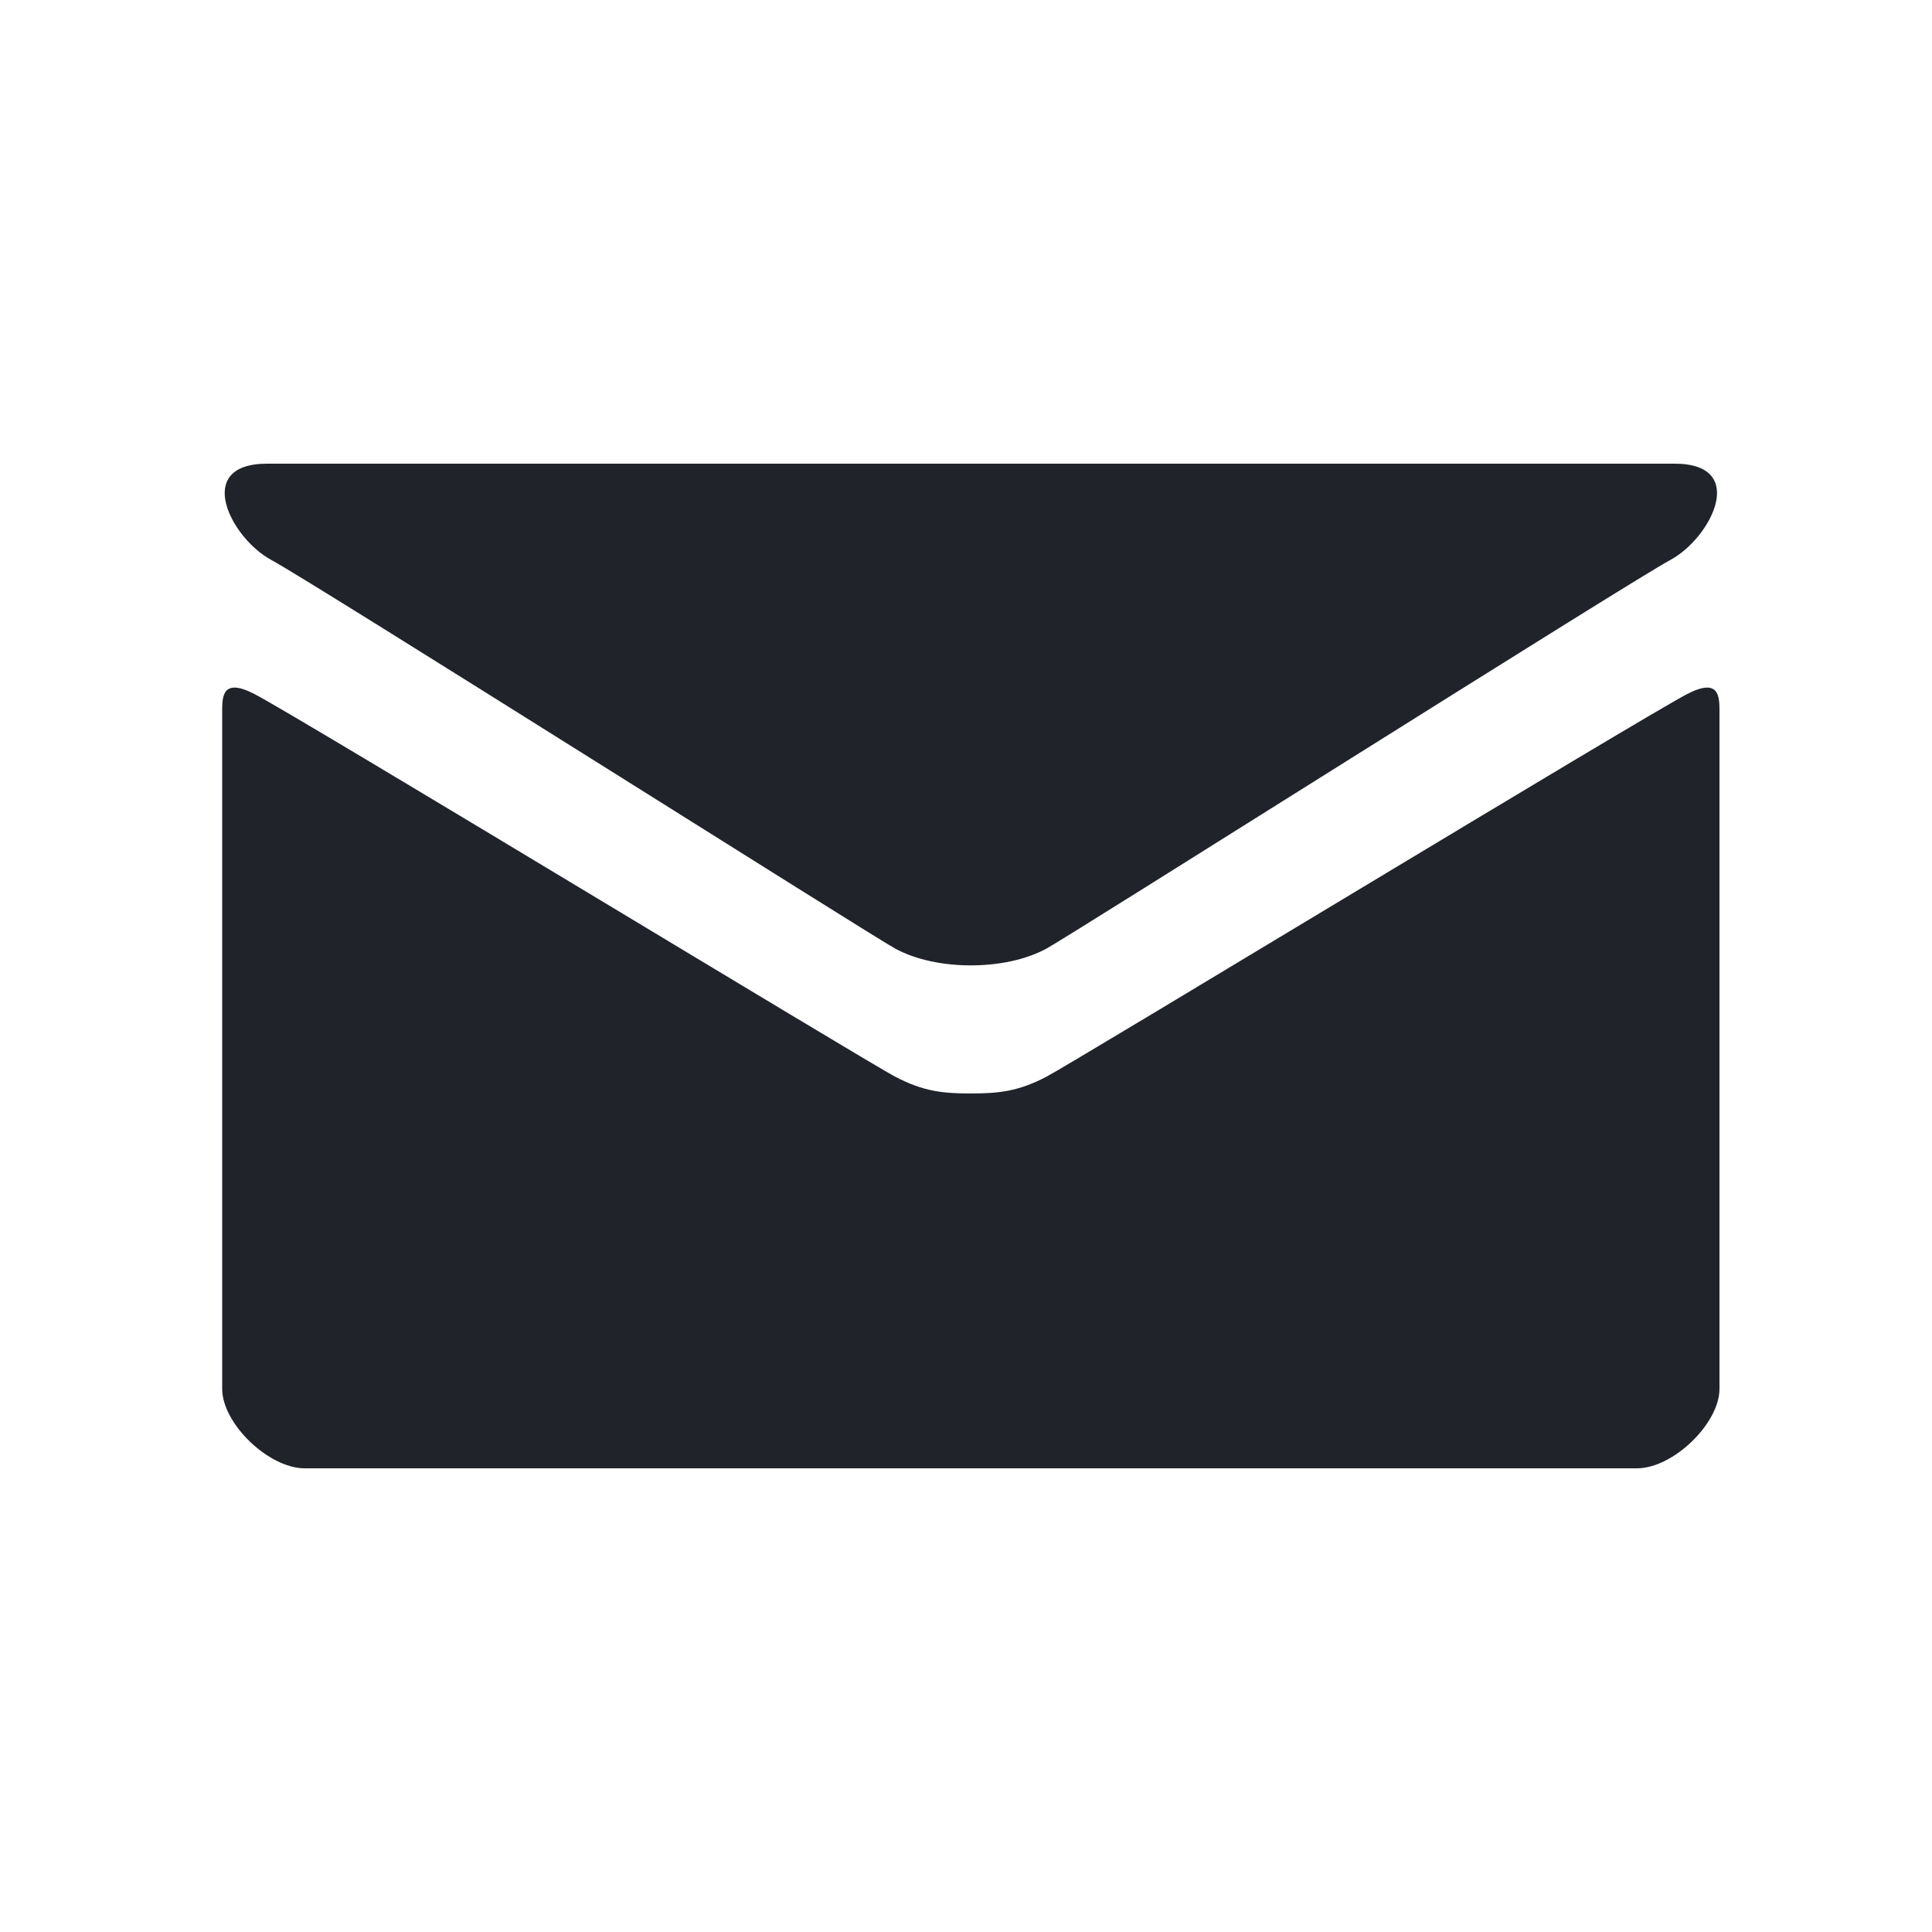
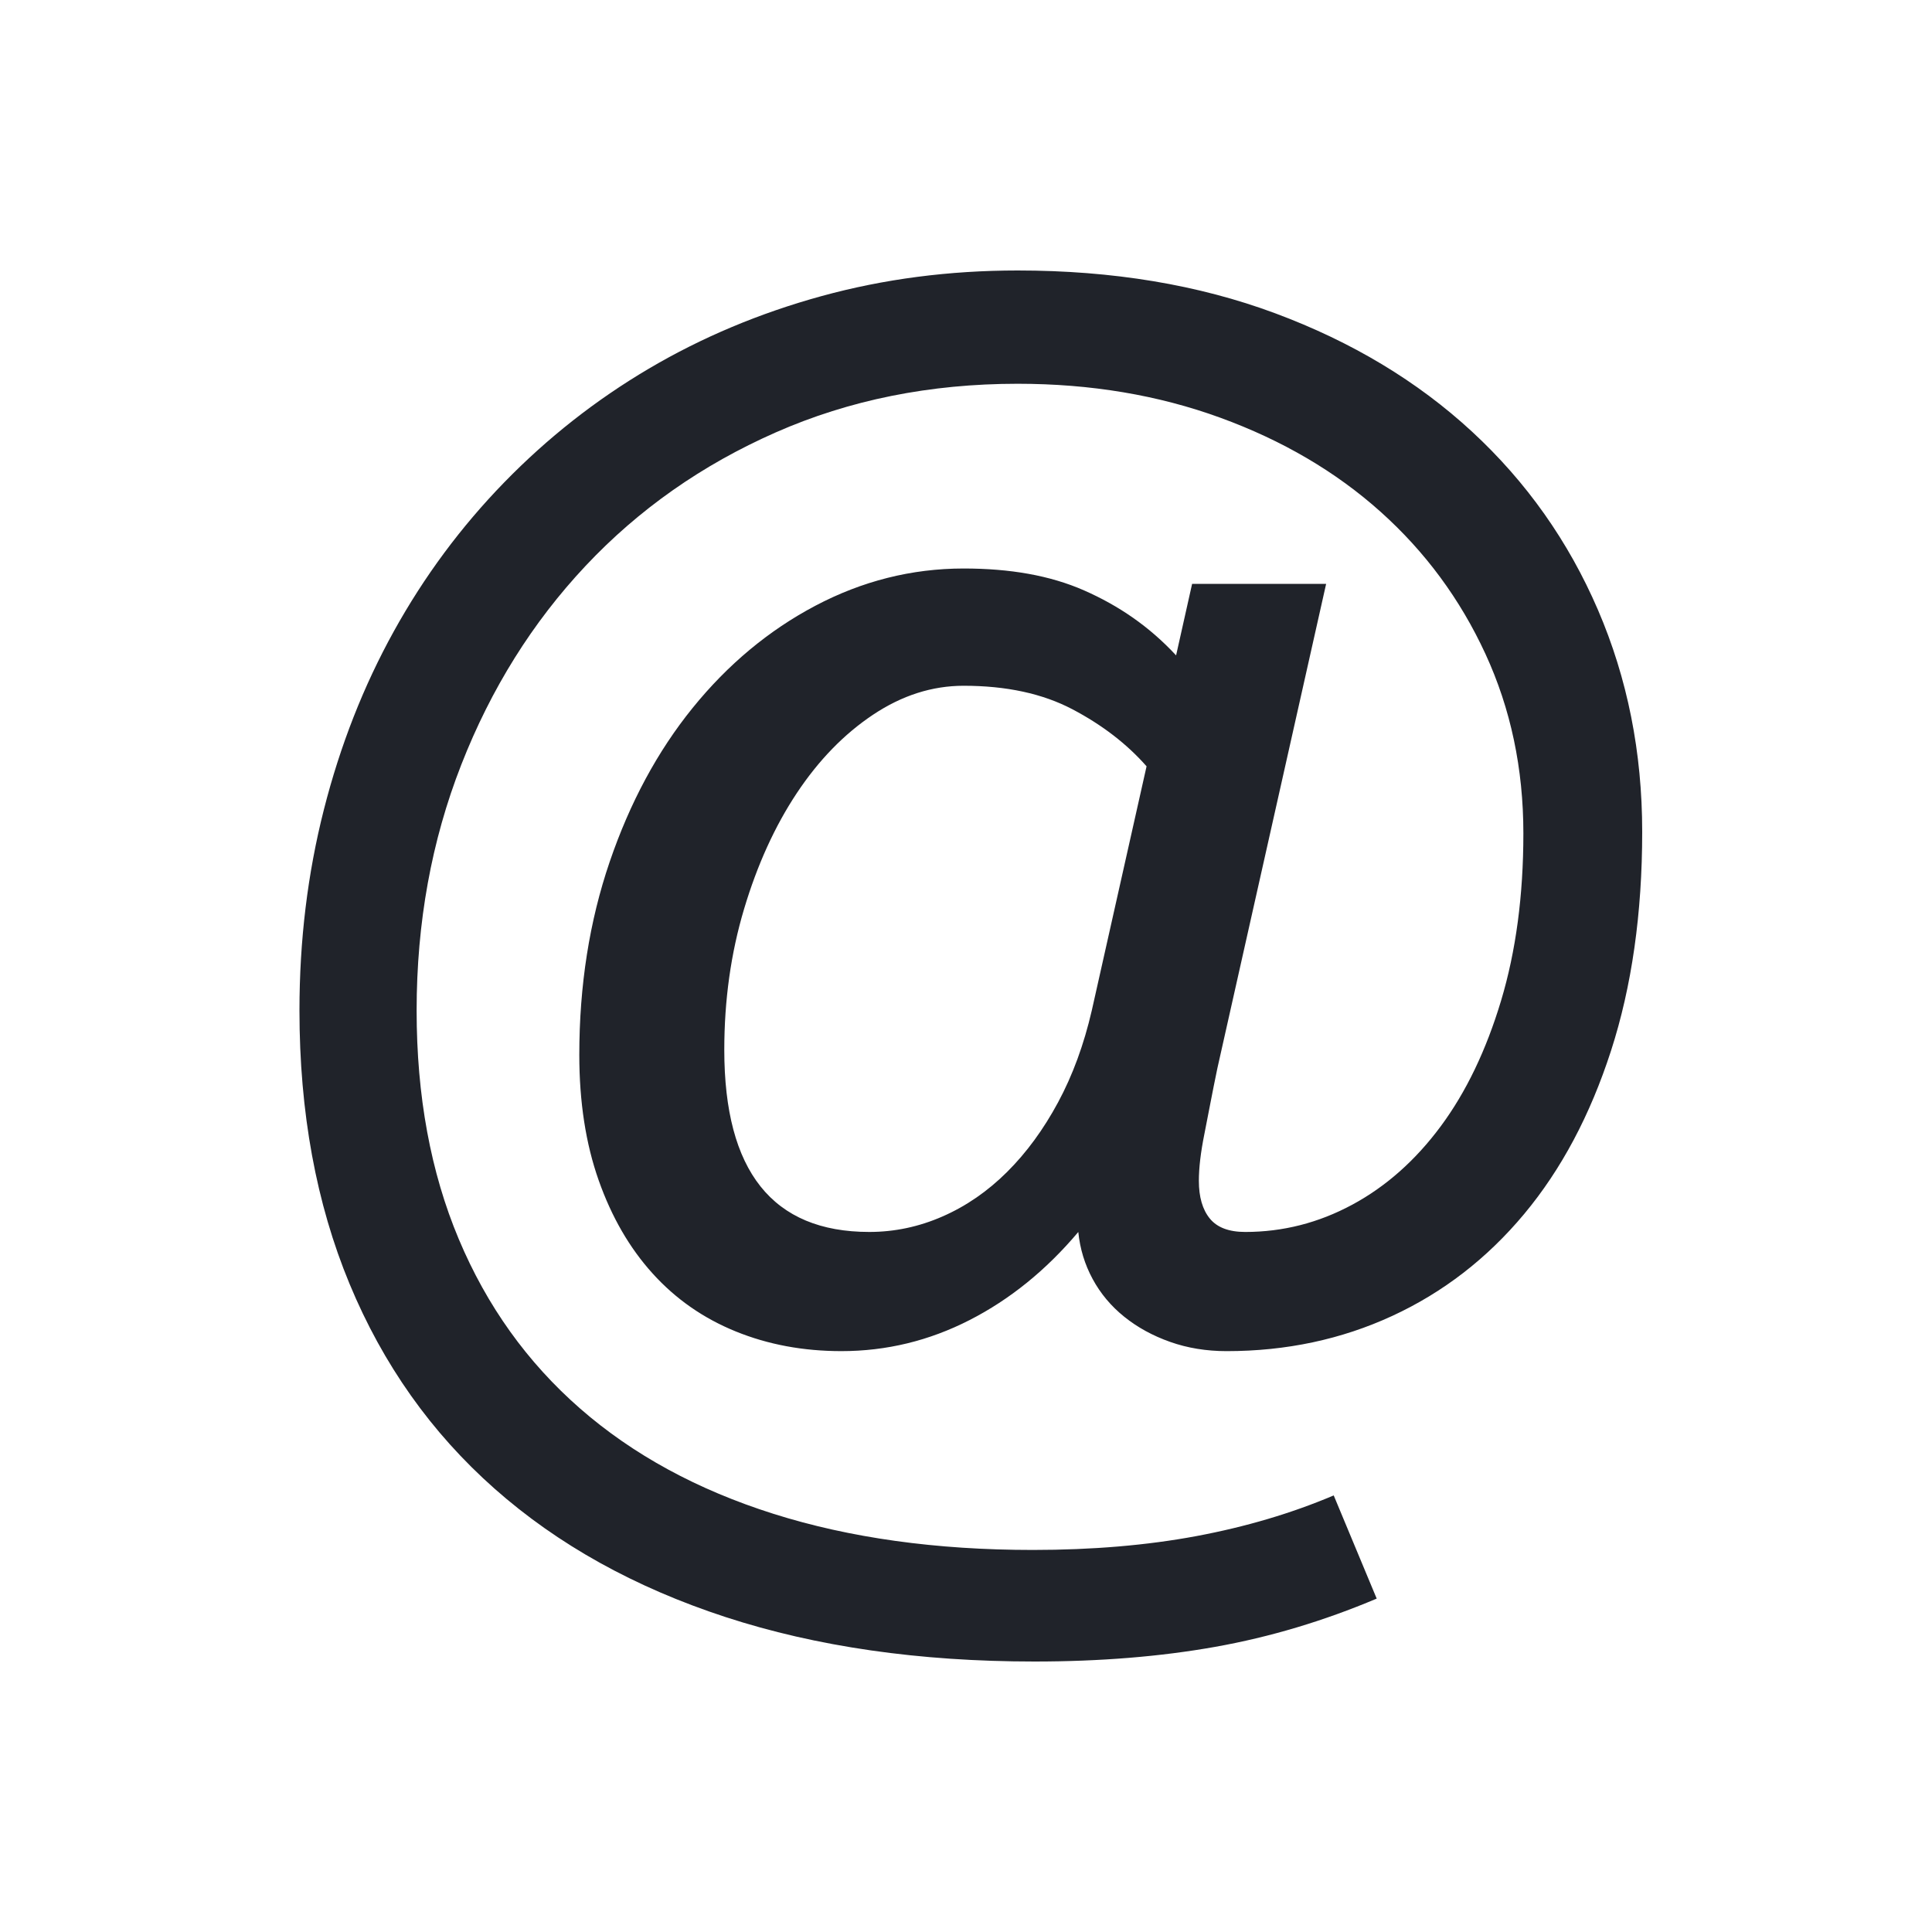
<svg xmlns="http://www.w3.org/2000/svg" width="200" height="200" viewBox="0 0 200 200" fill="none">
-   <path d="M28.109 57.98C32.316 60.24 90.536 97.071 92.703 98.217C94.869 99.379 97.685 99.936 100.5 99.936C103.331 99.936 106.131 99.379 108.297 98.217C110.464 97.071 168.684 60.24 172.891 57.98C177.098 55.736 181.084 48 173.35 48H27.65C19.932 48 23.901 55.736 28.109 57.98ZM174.663 71.843C169.886 74.326 111.223 109.948 108.297 111.476C105.371 113.004 103.315 113.195 100.5 113.195C97.669 113.195 95.629 113.004 92.703 111.476C89.776 109.964 31.114 74.326 26.337 71.843C22.968 70.108 23 72.146 23 73.737C23 75.313 23 143.771 23 143.771C23 147.368 27.808 152 31.541 152H169.459C173.192 152 178 147.368 178 143.771C178 143.771 178 75.313 178 73.737C178 72.146 178.032 70.108 174.663 71.843Z" fill="#20232A" />
+   <path d="M165.419 63.132C162.365 56.04 158.017 49.887 152.375 44.675C146.732 39.464 139.94 35.382 132.001 32.429C124.06 29.477 115.174 28 105.344 28C98.246 28 91.483 28.884 85.056 30.649C78.627 32.416 72.665 34.92 67.168 38.162C61.671 41.406 56.683 45.328 52.203 49.93C47.723 54.533 43.913 59.673 40.772 65.346C37.63 71.021 35.216 77.173 33.53 83.801C31.843 90.433 31 97.366 31 104.603C31 115.143 32.73 124.58 36.191 132.918C39.651 141.255 44.656 148.32 51.2 154.109C57.743 159.899 65.713 164.327 75.109 167.397C84.503 170.464 95.163 172 107.088 172C113.895 172 120.134 171.491 125.805 170.48C131.477 169.467 137.046 167.801 142.515 165.487L138.065 154.805C133.702 156.656 128.96 158.061 123.842 159.017C118.723 159.972 113.079 160.45 106.914 160.45C96.908 160.45 87.964 159.205 80.082 156.715C72.199 154.224 65.524 150.591 60.057 145.815C54.589 141.038 50.4 135.192 47.492 128.272C44.583 121.353 43.129 113.464 43.129 104.605C43.129 95.516 44.669 87.033 47.753 79.158C50.836 71.284 55.127 64.423 60.624 58.574C66.122 52.727 72.68 48.123 80.3 44.764C87.921 41.407 96.268 39.727 105.344 39.727C112.905 39.727 119.9 40.899 126.329 43.243C132.755 45.587 138.283 48.831 142.907 52.97C147.531 57.11 151.154 62.017 153.772 67.692C156.39 73.367 157.699 79.562 157.699 86.278C157.699 92.704 156.927 98.479 155.386 103.604C153.844 108.728 151.764 113.057 149.148 116.588C146.53 120.121 143.476 122.829 139.986 124.709C136.496 126.591 132.802 127.532 128.905 127.532C127.216 127.532 125.995 127.069 125.24 126.143C124.484 125.218 124.106 123.915 124.106 122.234C124.106 120.902 124.294 119.296 124.673 117.414C125.051 115.534 125.502 113.065 126.025 110.575L137.281 60.44H123.407L121.749 67.845C118.956 64.836 115.786 62.688 112.238 61.125C108.689 59.562 104.53 58.851 99.76 58.851C94.35 58.851 89.23 60.161 84.402 62.708C79.573 65.257 75.341 68.792 71.706 73.278C68.069 77.766 65.205 83.088 63.111 89.224C61.017 95.362 59.969 102.025 59.969 109.205C59.969 114.069 60.637 118.4 61.977 122.191C63.315 125.983 65.175 129.198 67.561 131.833C69.945 134.469 72.81 136.467 76.155 137.826C79.499 139.188 83.149 139.868 87.105 139.868C91.758 139.868 96.18 138.797 100.369 136.654C104.557 134.514 108.309 131.472 111.625 127.535C111.799 129.272 112.293 130.893 113.108 132.399C113.922 133.906 115.013 135.209 116.38 136.308C117.745 137.408 119.332 138.277 121.136 138.914C122.938 139.551 124.888 139.869 126.982 139.869C133.148 139.869 138.863 138.654 144.128 136.222C149.393 133.79 153.945 130.273 157.784 125.669C161.623 121.066 164.618 115.435 166.771 108.777C168.923 102.12 170 94.563 170 86.108C170.001 77.882 168.473 70.226 165.419 63.132ZM113.022 104.603C112.206 108.136 111.043 111.306 109.532 114.113C108.018 116.923 106.26 119.325 104.252 121.322C102.245 123.32 100.021 124.854 97.577 125.924C95.134 126.996 92.604 127.531 89.986 127.531C79.98 127.531 74.978 121.249 74.978 108.683C74.978 103.53 75.66 98.668 77.028 94.092C78.394 89.52 80.214 85.525 82.482 82.107C84.751 78.691 87.382 75.985 90.378 73.987C93.373 71.99 96.499 70.99 99.758 70.99C104.177 70.99 107.93 71.802 111.014 73.422C114.097 75.044 116.656 77.013 118.692 79.328L113.022 104.603Z" fill="#20232A" />
</svg>
